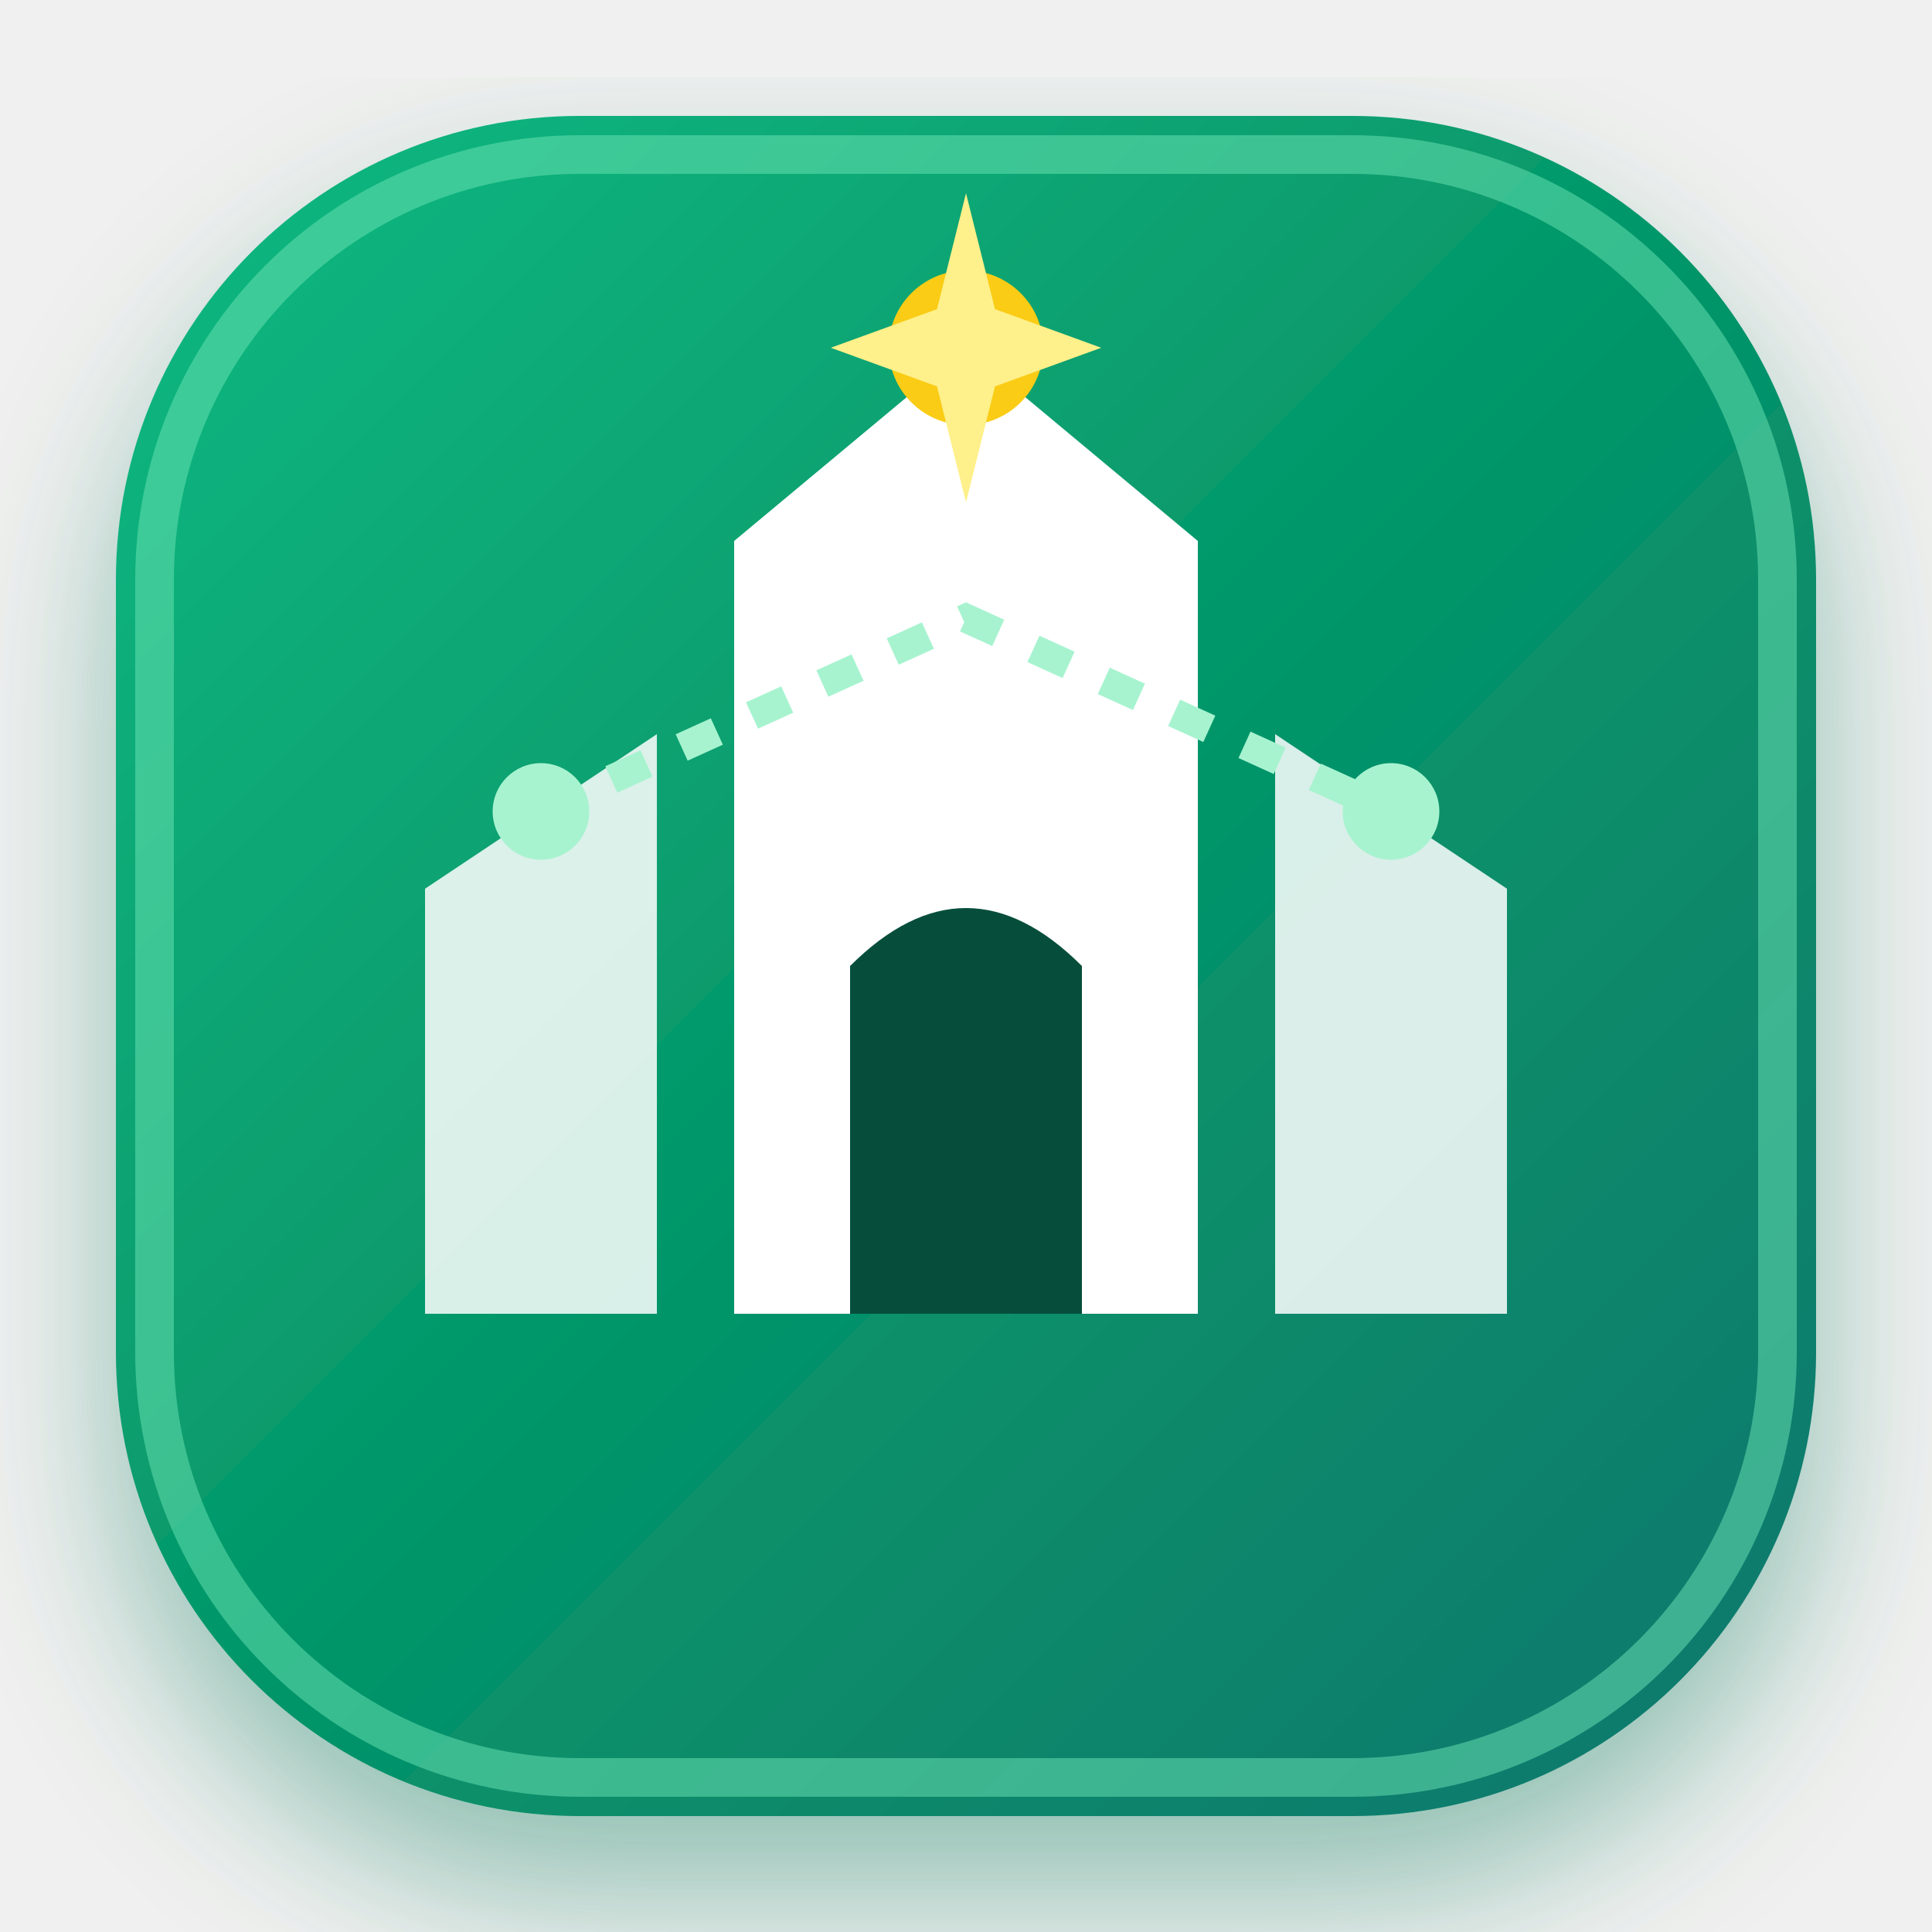
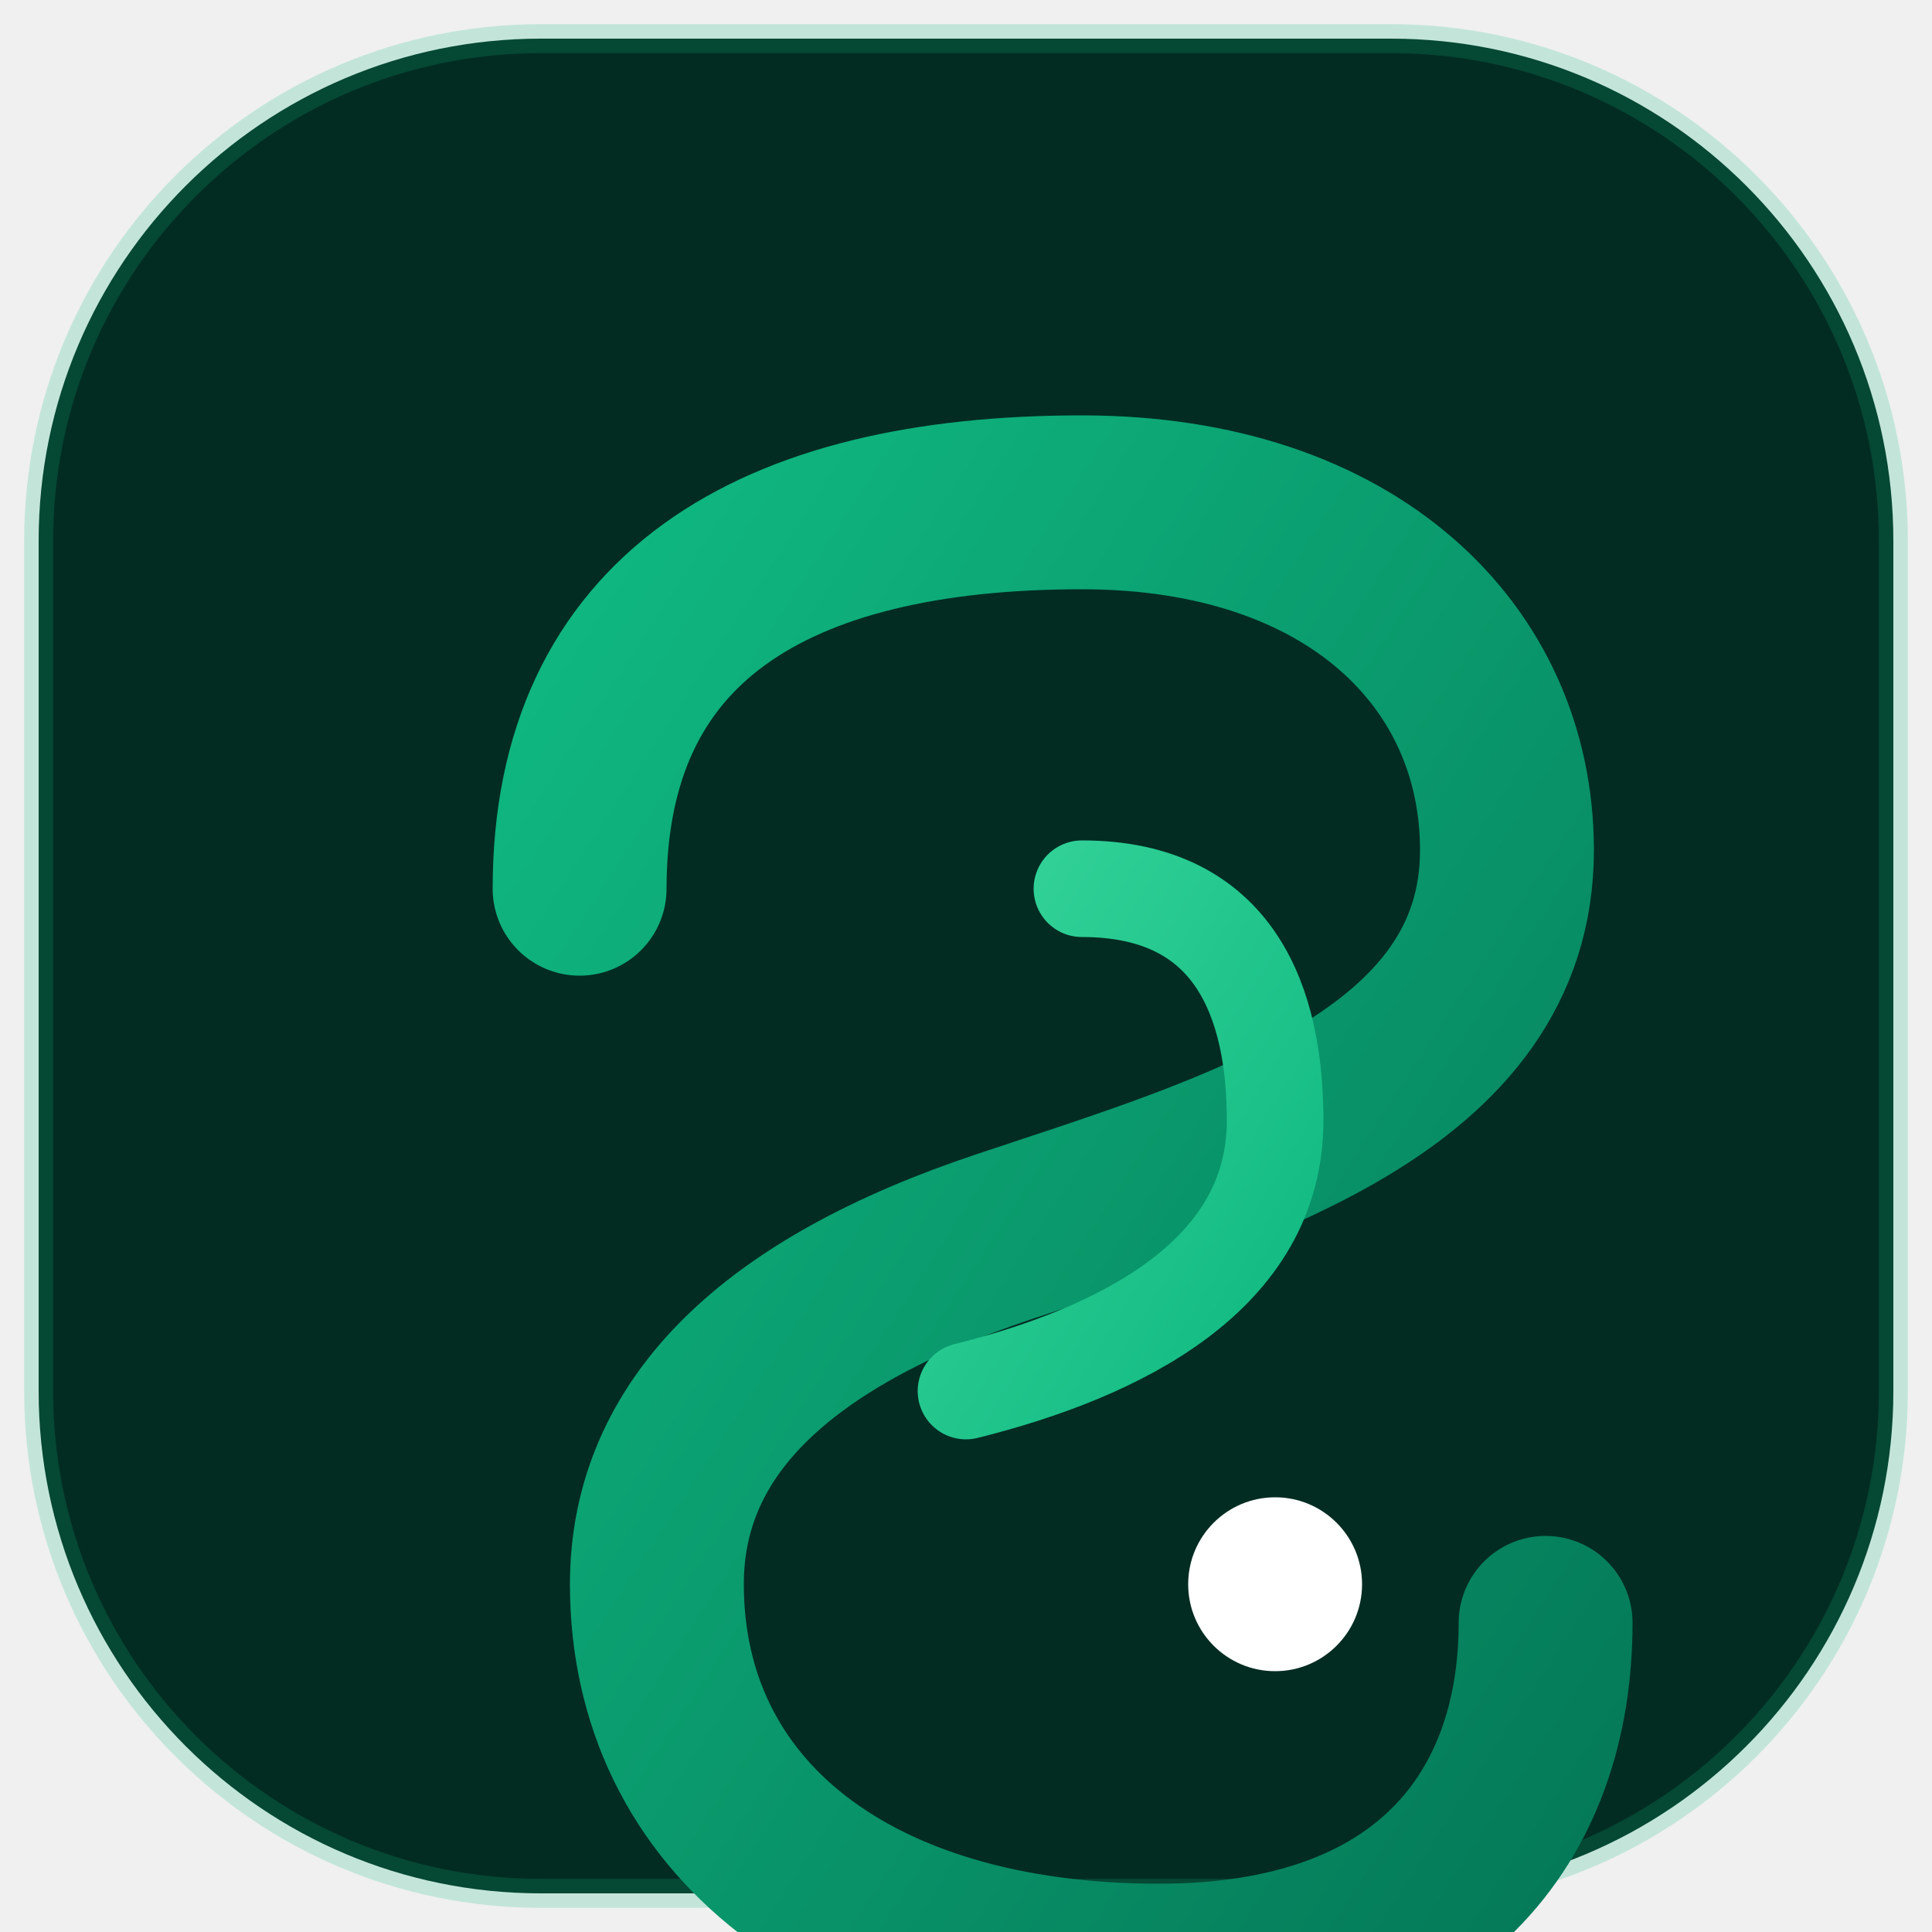
<svg xmlns="http://www.w3.org/2000/svg" viewBox="0 0 100 100" width="100%" height="100%">
  <defs>
-     <linearGradient id="scGradLogo" x1="0%" y1="0%" x2="100%" y2="100%">
+     <linearGradient id="scGradientL" x1="0%" y1="0%" x2="100%" y2="100%">
      <stop offset="0%" stop-color="#10b981" />
-       <stop offset="50%" stop-color="#059669" />
-       <stop offset="100%" stop-color="#0f766e" />
+       <stop offset="100%" stop-color="#047857" />
    </linearGradient>
-     <filter id="dropShadowLogo" x="-20%" y="-20%" width="140%" height="140%">
-       <feDropShadow dx="0" dy="4" stdDeviation="4" flood-color="#047857" flood-opacity="0.4" />
-     </filter>
+     <linearGradient id="scAccentL" x1="0%" y1="0%" x2="100%" y2="100%">
+       <stop offset="0%" stop-color="#34d399" />
+       <stop offset="100%" stop-color="#10b981" />
+     </linearGradient>
  </defs>
-   <rect x="6" y="6" width="88" height="88" rx="24" fill="url(#scGradLogo)" filter="url(#dropShadowLogo)" />
-   <rect x="8" y="8" width="84" height="84" rx="22" fill="none" stroke="#6ee7b7" stroke-width="2" stroke-opacity="0.5" />
-   <path d="M22 68 L22 46 L34 38 L34 68 Z" fill="#ffffff" fill-opacity="0.85" />
-   <path d="M38 68 L38 28 L50 18 L62 28 L62 68 Z" fill="#ffffff" />
-   <path d="M66 68 L66 38 L78 46 L78 68 Z" fill="#ffffff" fill-opacity="0.85" />
-   <path d="M44 68 L44 50 Q50 44 56 50 L56 68 Z" fill="#064e3b" />
-   <circle cx="50" cy="18" r="4" fill="#facc15" />
-   <path d="M50 10 L51.5 16 L57 18 L51.5 20 L50 26 L48.5 20 L43 18 L48.5 16 Z" fill="#fef08a" />
-   <circle cx="28" cy="42" r="2.5" fill="#a7f3d0" />
-   <circle cx="72" cy="42" r="2.5" fill="#a7f3d0" />
-   <path d="M28 42 L50 32 L72 42" stroke="#a7f3d0" stroke-width="1.5" stroke-dasharray="2,2" fill="none" />
+   <rect x="2" y="2" width="96" height="96" rx="26" fill="#022c22" />
+   <rect x="2" y="2" width="96" height="96" rx="26" fill="none" stroke="#10b981" stroke-width="1.5" stroke-opacity="0.2" />
+   <g transform="translate(18, 18)">
+     <path d="M 12 28           C 12 14, 22 8, 38 8           C 52 8, 60 16, 60 26           C 60 38, 46 42, 34 46          C 22 50, 16 56, 16 64          C 16 76, 26 84, 42 84          C 56 84, 62 76, 62 66" fill="none" stroke="url(#scGradientL)" stroke-width="9" stroke-linecap="round" stroke-linejoin="round" />
+     <path d="M 38 28          C 46 28, 48 34, 48 40          C 48 48, 40 52, 32 54" fill="none" stroke="url(#scAccentL)" stroke-width="5" stroke-linecap="round" />
+     <circle cx="48" cy="64" r="4.5" fill="#ffffff" />
+   </g>
</svg>
